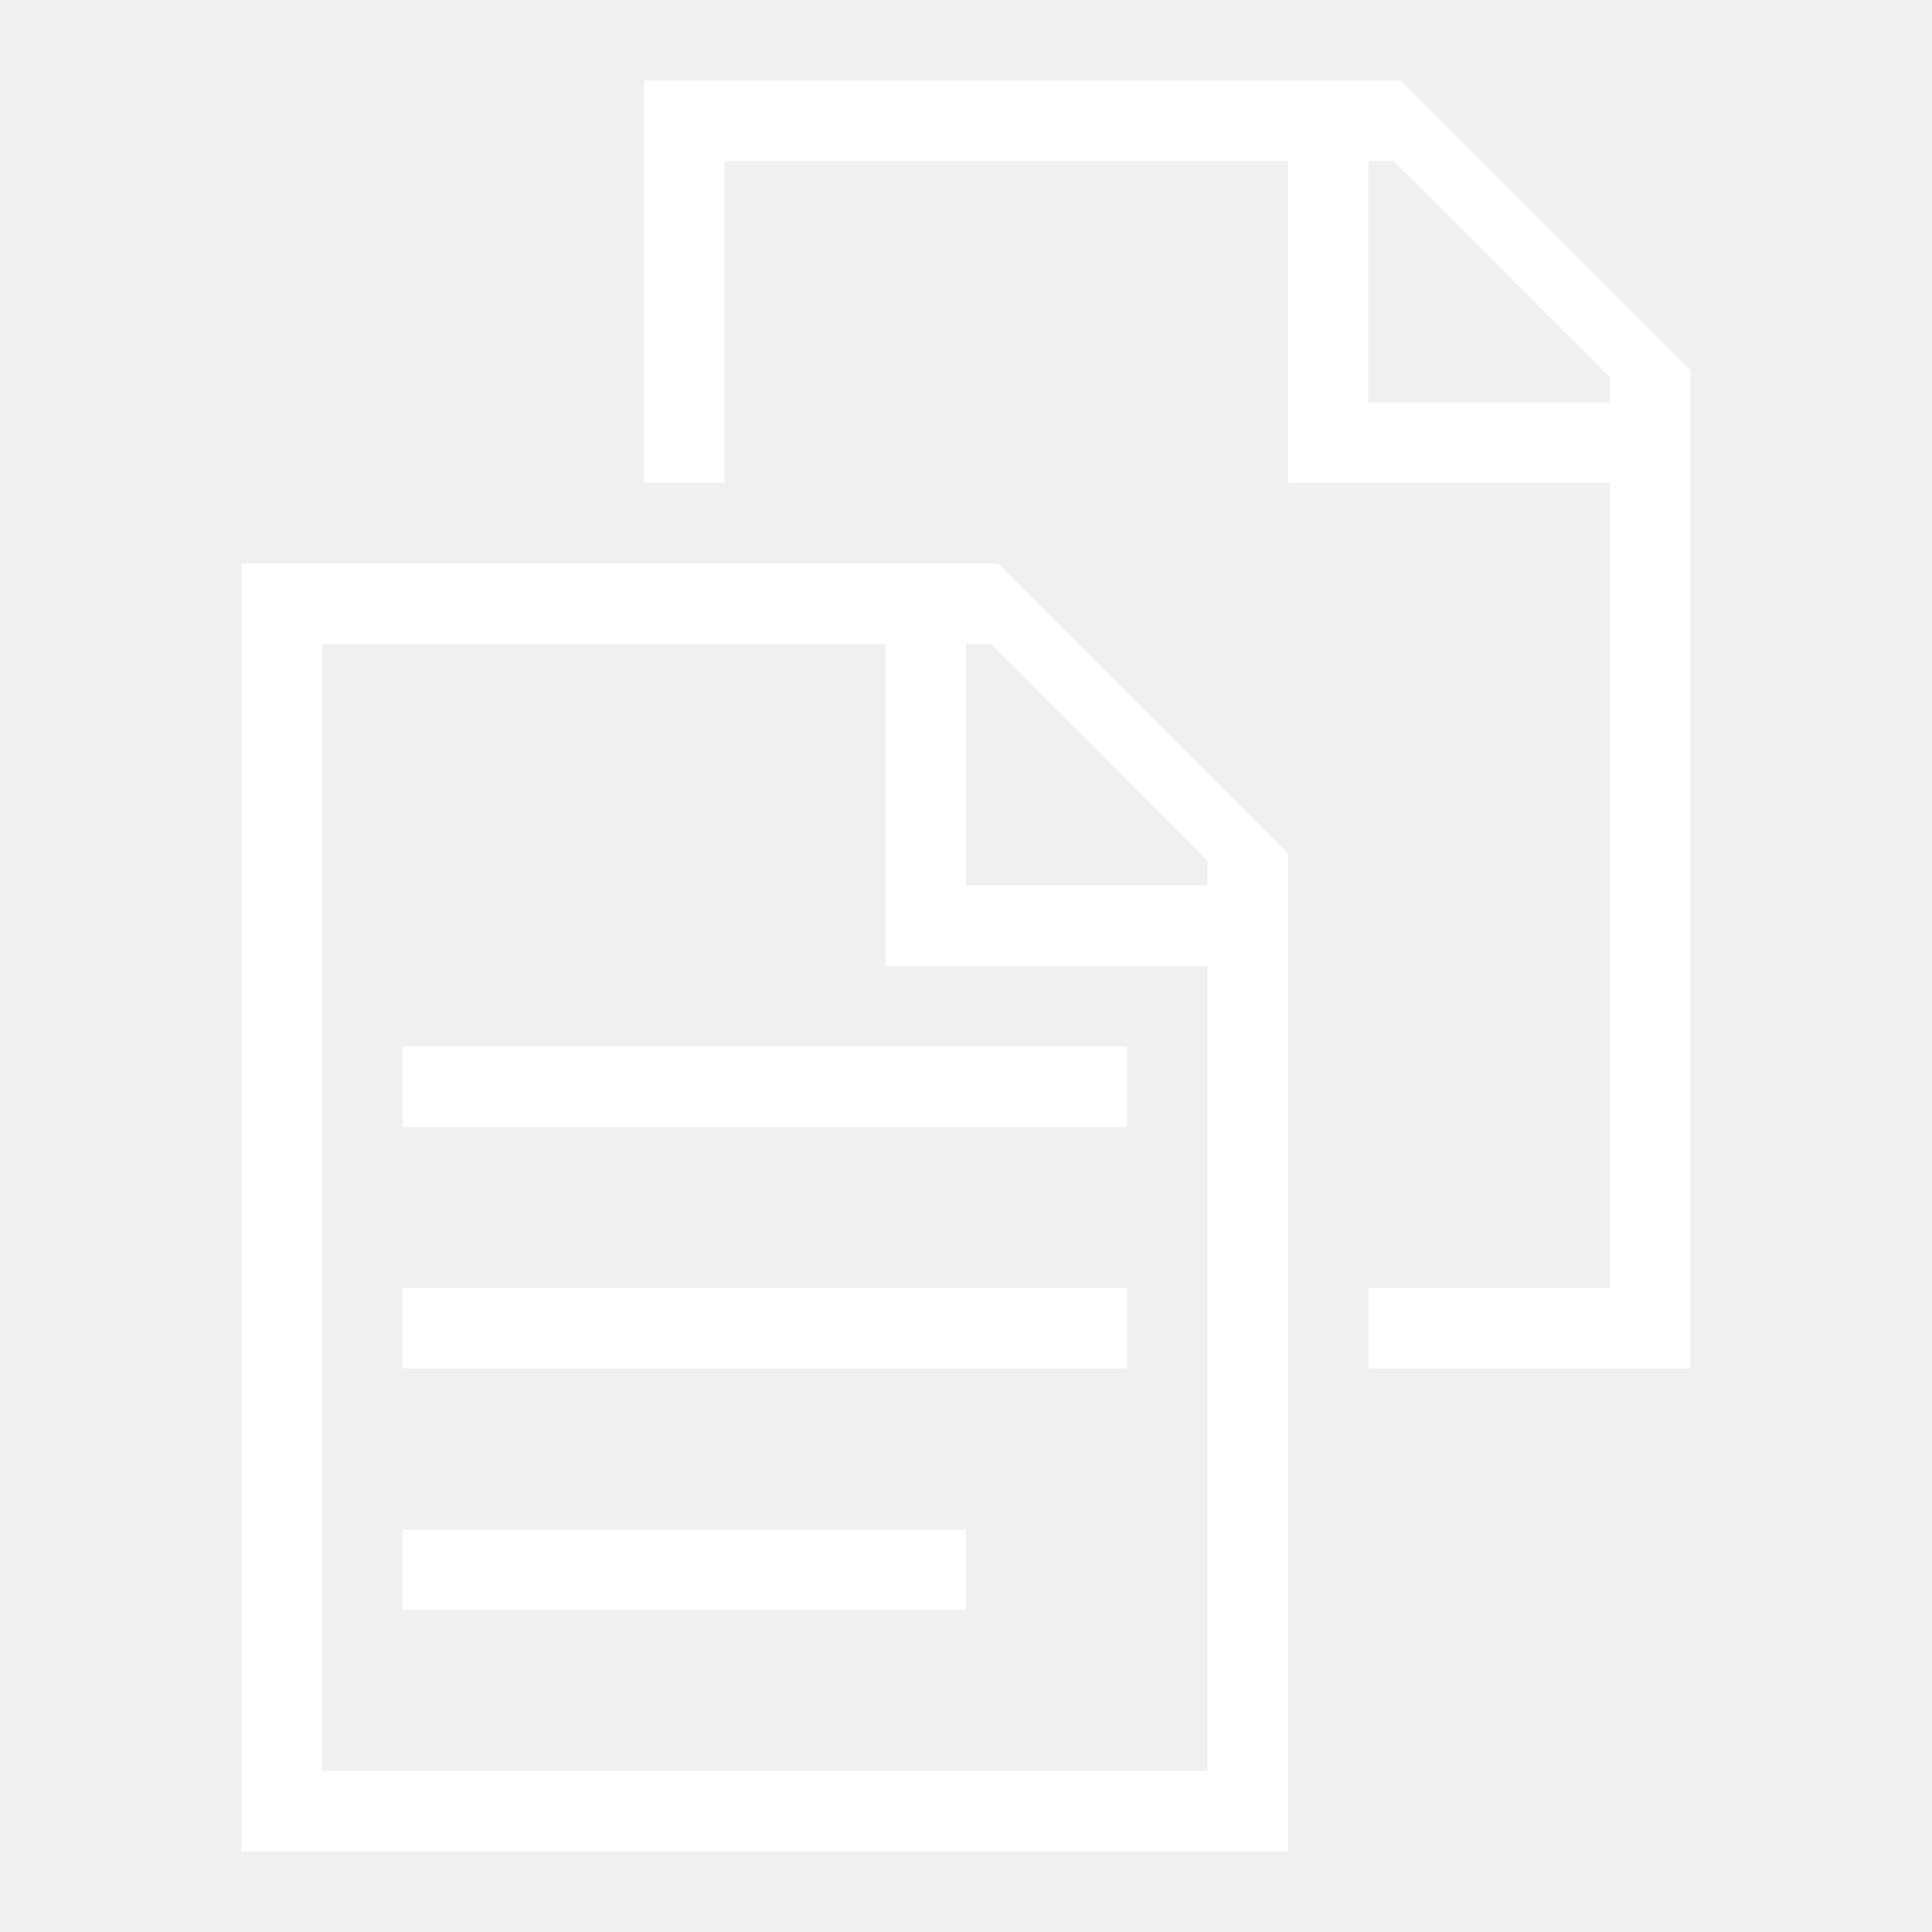
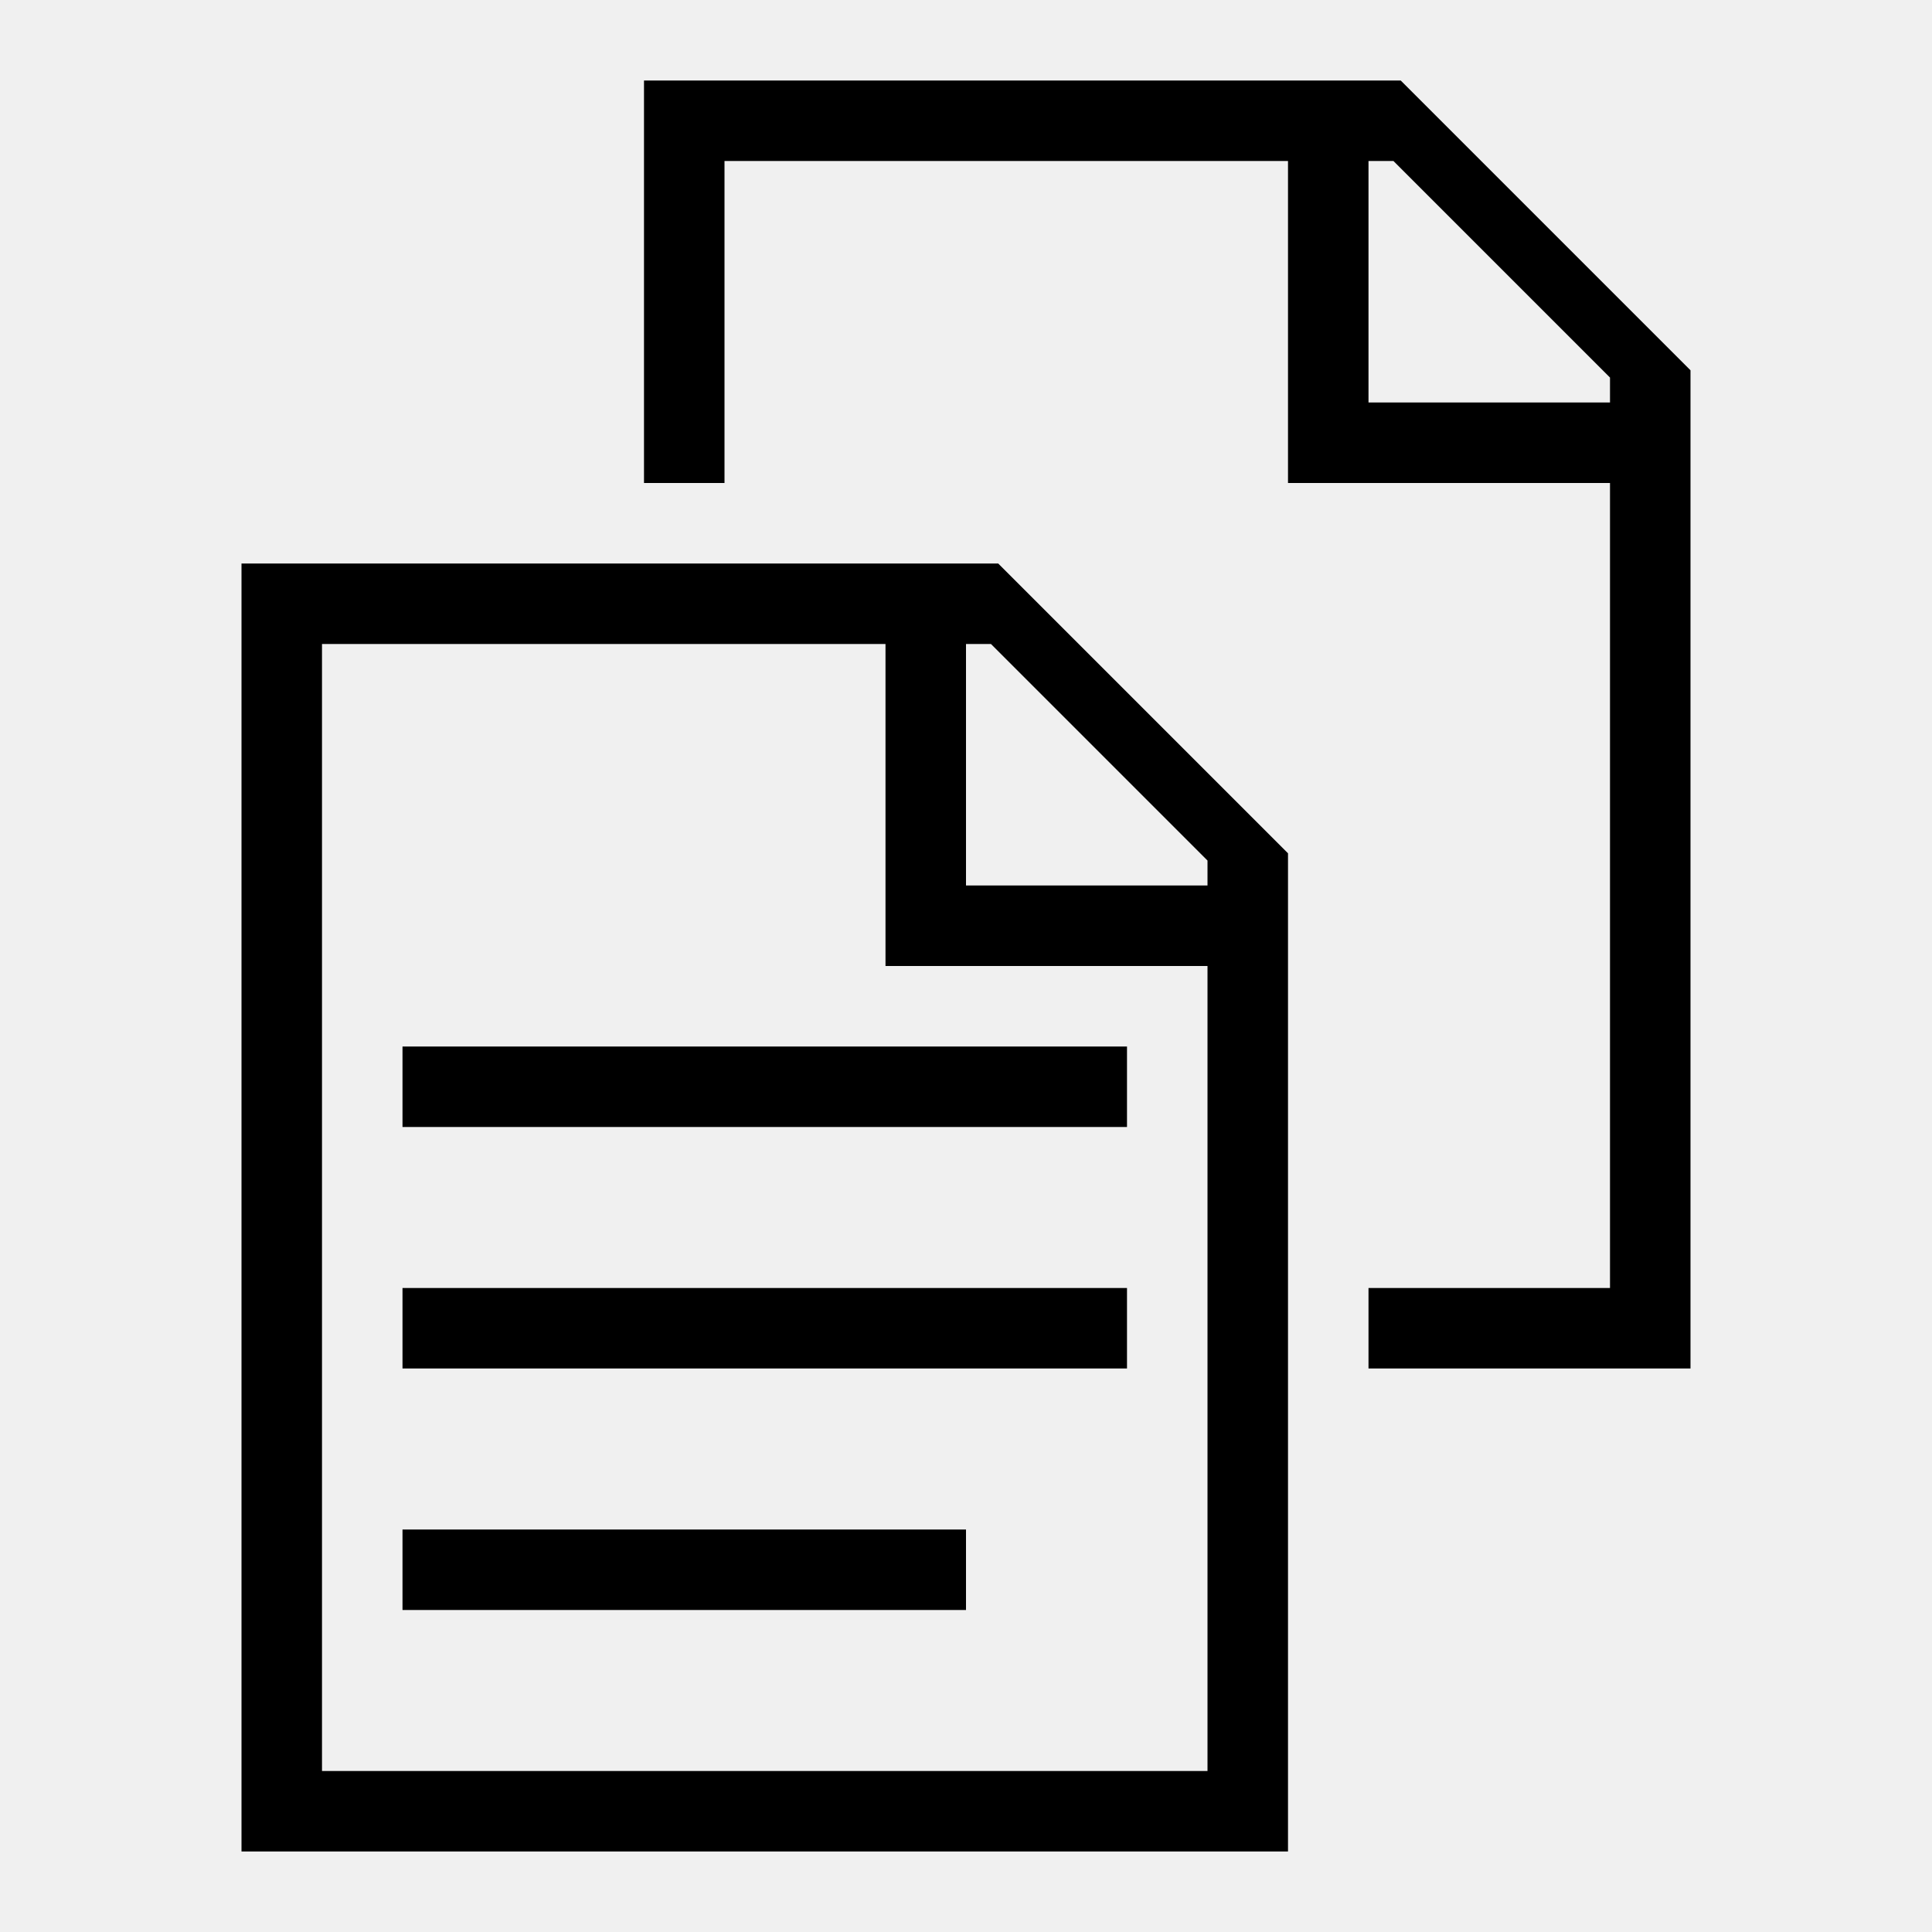
<svg xmlns="http://www.w3.org/2000/svg" width="30px" height="30px" viewBox="0 0 24 24">
-   <path fill="white" d="M9 2h7v4h4v10h-3v1h4V4.6L17.4 1H8v5h1zm8 0h.31L20 4.69V5h-3zM5 19h7v1H5zm-2 4h13V10.6L12.4 7H3zm9-15h.31L15 10.69V11h-3zM4 8h7v4h4v10H4zm1 5h9v1H5zm4 3h5v1H5v-1z" />
+   <path d="M9 2h7v4h4v10h-3v1h4V4.6L17.4 1H8v5h1zm8 0h.31L20 4.69V5h-3zM5 19h7v1H5zm-2 4h13V10.6L12.4 7H3zm9-15h.31L15 10.69V11h-3zM4 8h7v4h4v10H4zm1 5h9v1H5zm4 3h5v1H5v-1z" />
  <animateTransform attributeName="transform" type="rotate" values="0 20 20; 10 20 20; 0 20 20" dur="0.2s" repeatCount="1" />
</svg>
